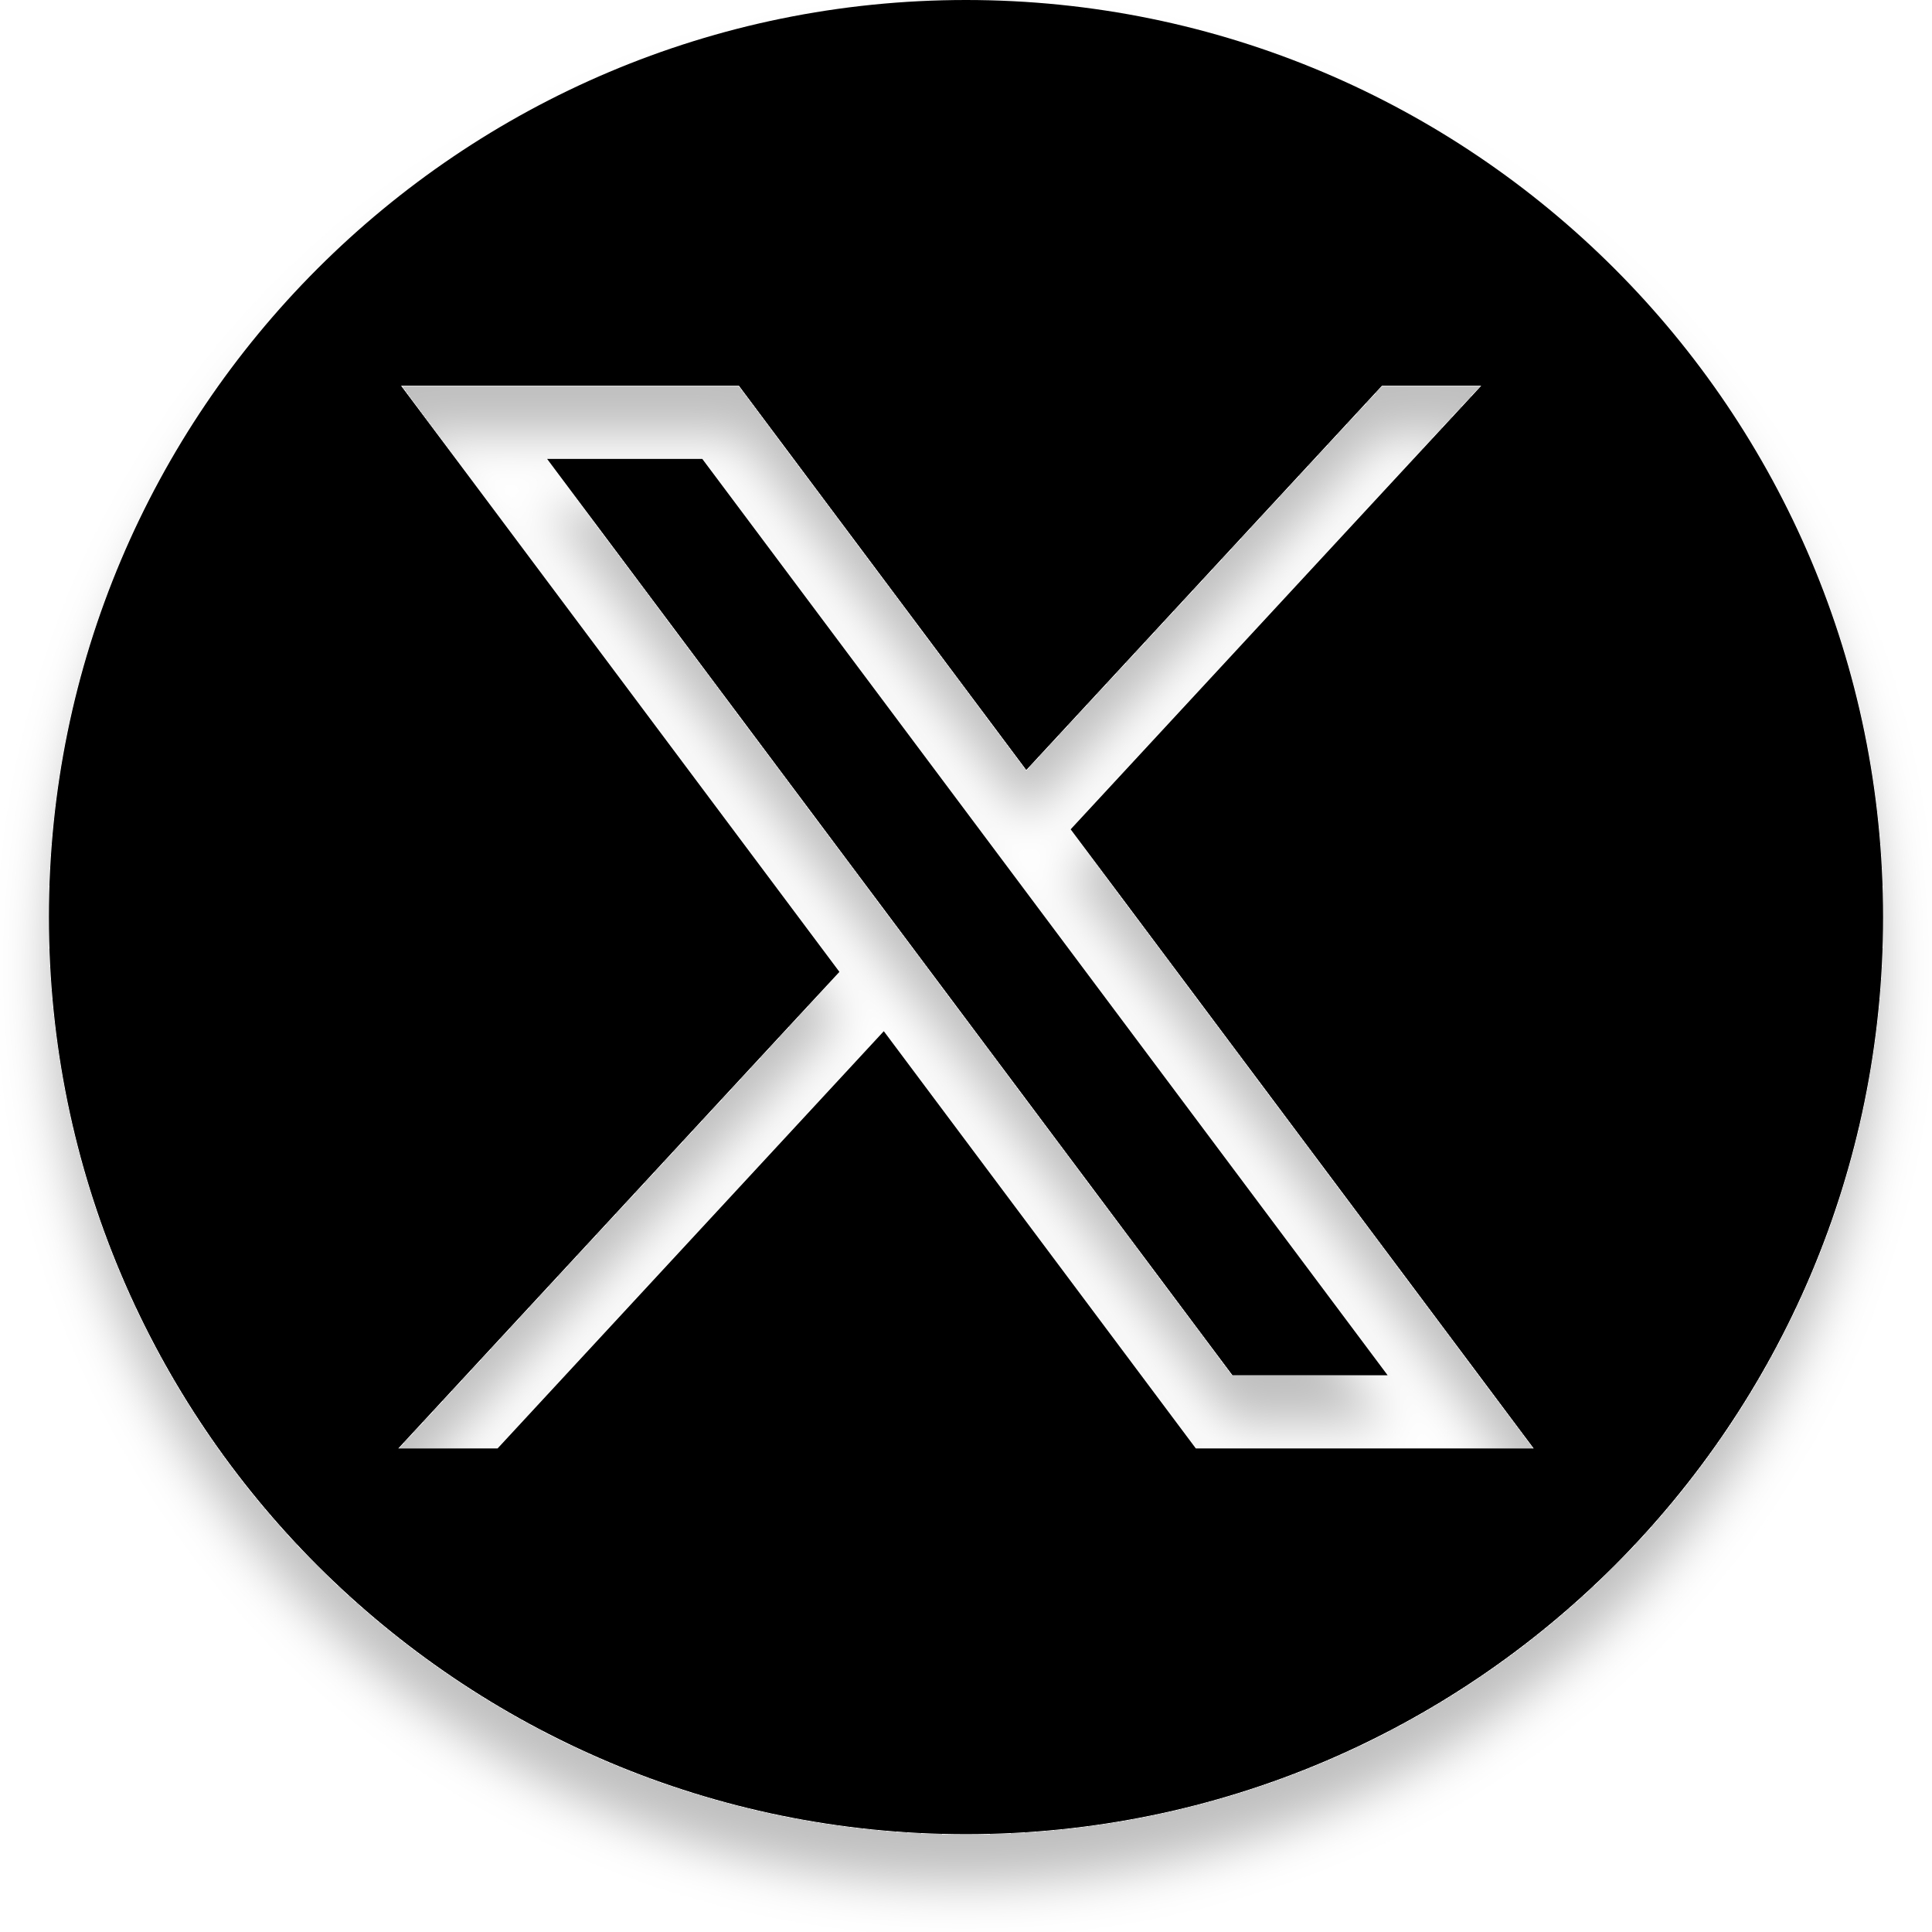
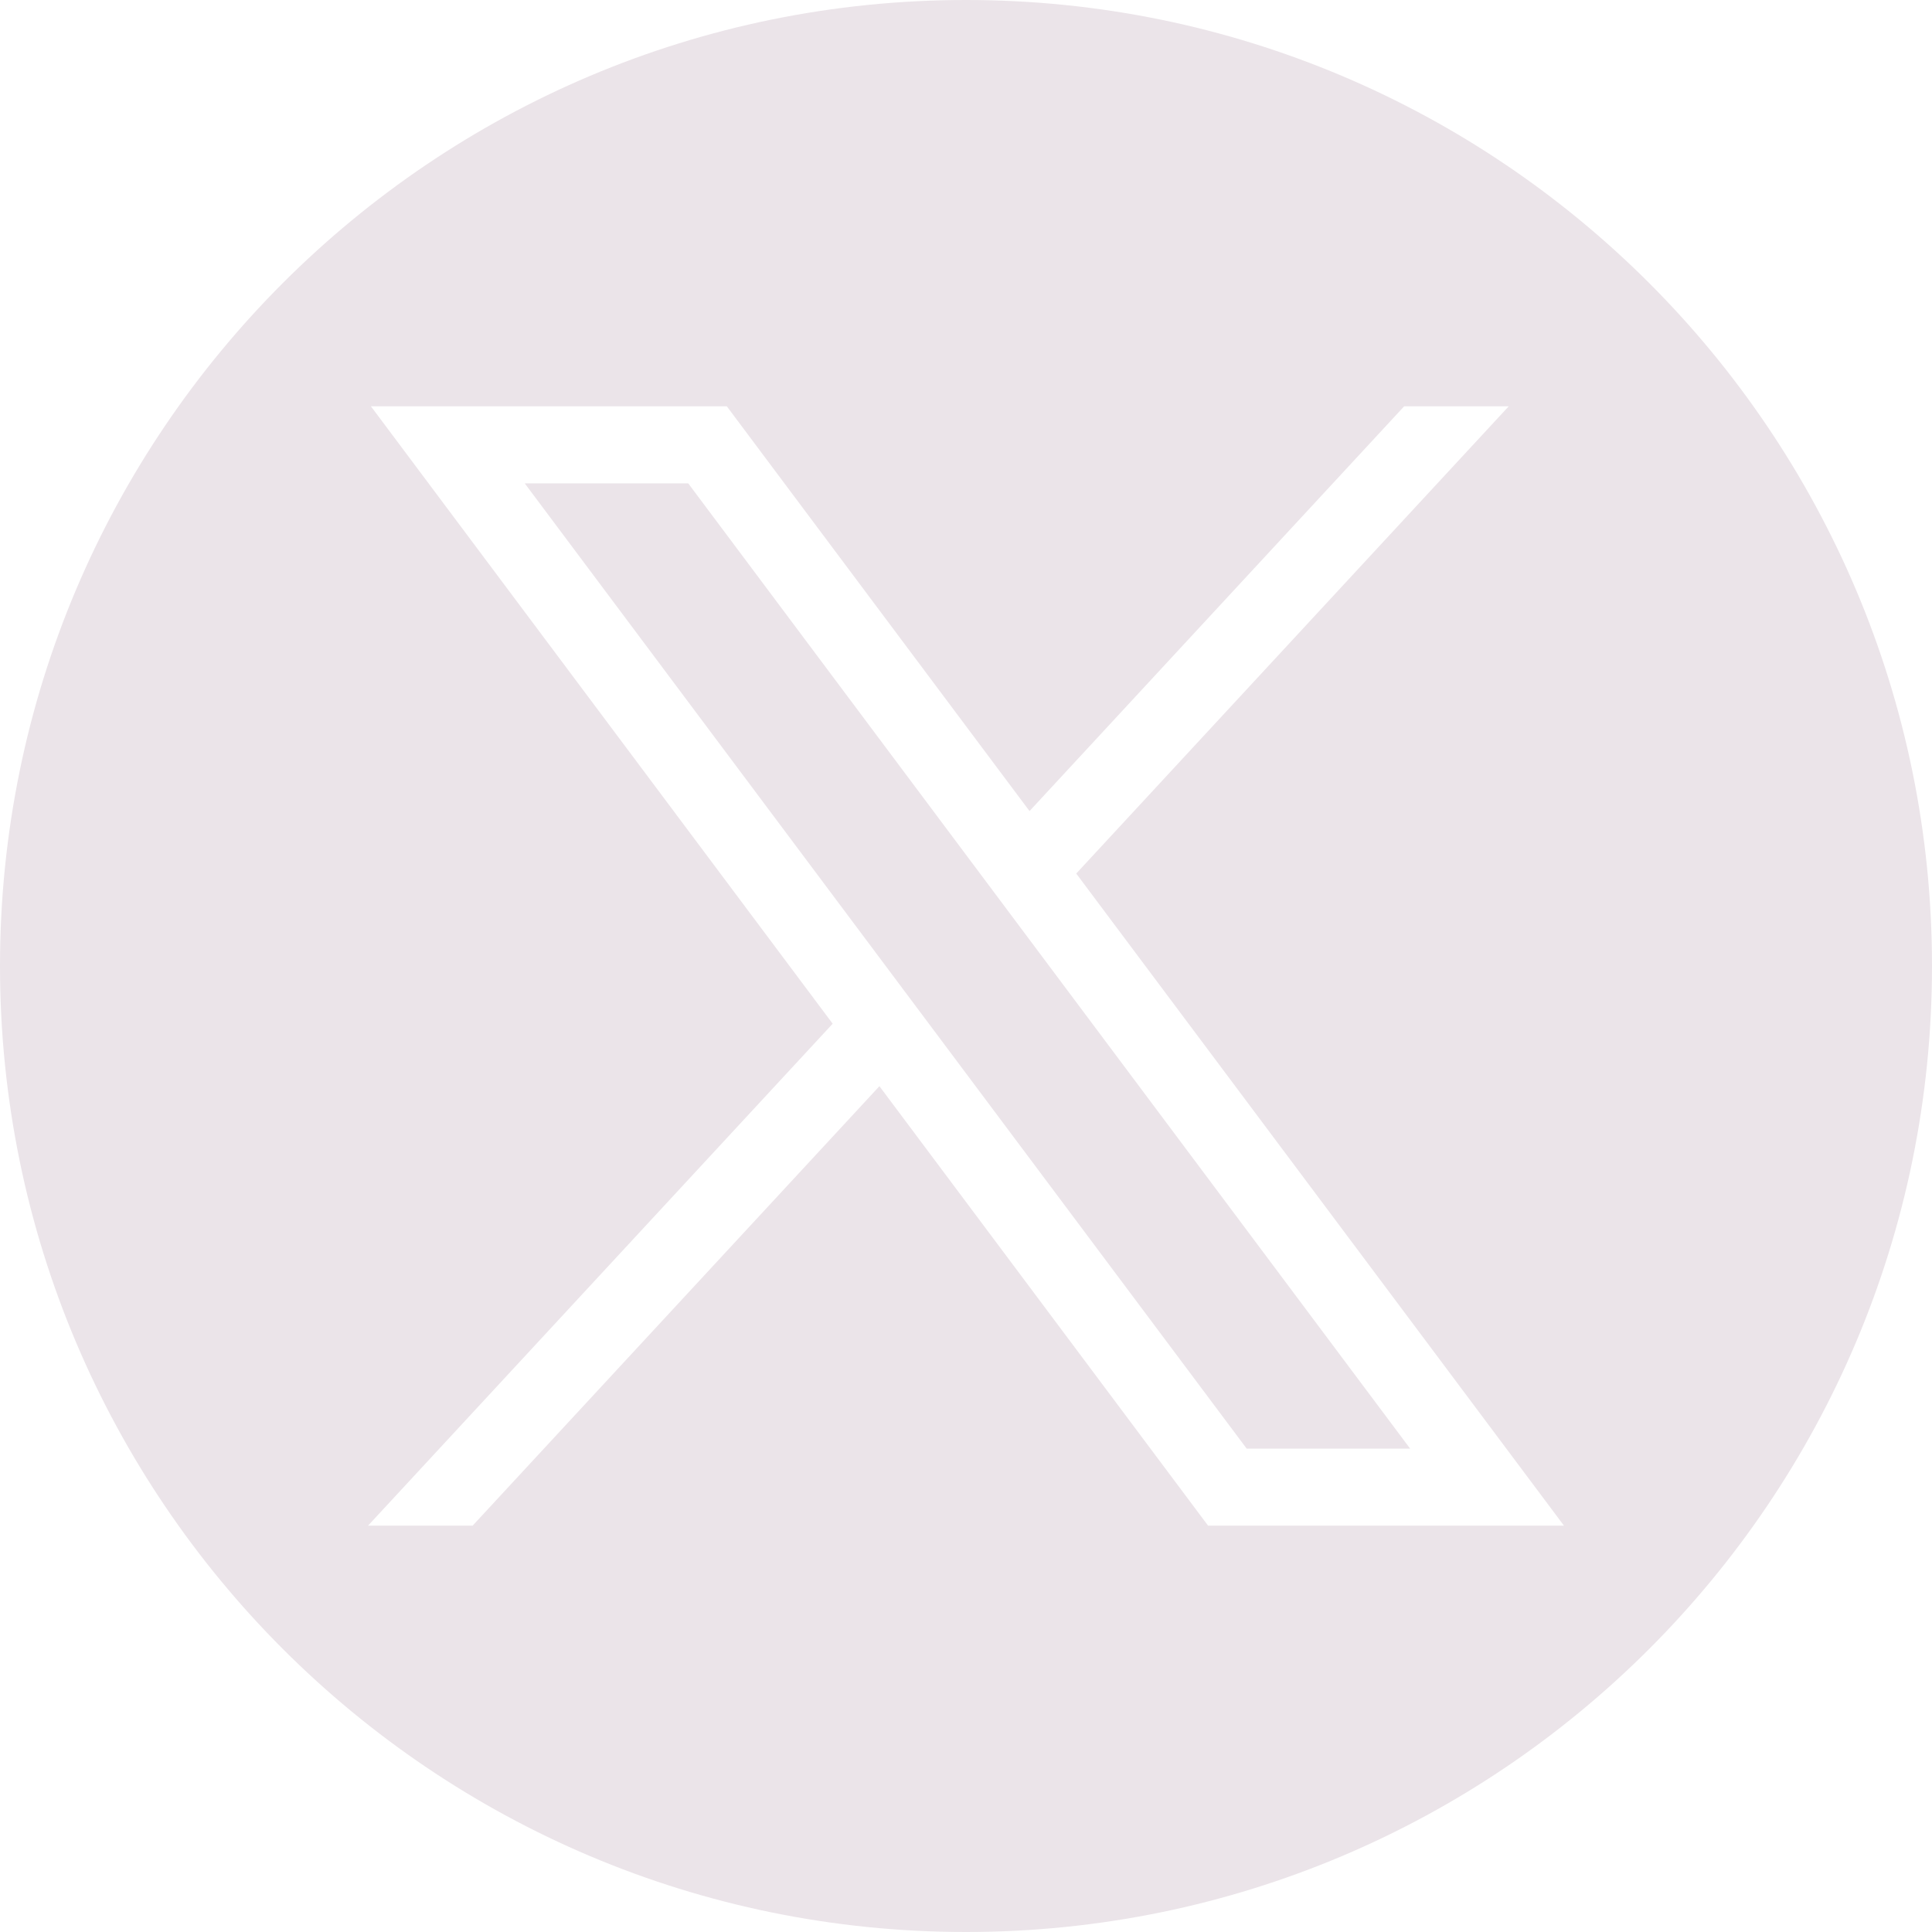
- <svg xmlns="http://www.w3.org/2000/svg" width="158" height="158" viewBox="0 0 158 158" fill="none">
-   <g filter="url(#filter0_d_817289_215)">
-     <path d="M57.433 37.527L113.483 112.47H100.791L44.74 37.527H57.433ZM154 75C154 116.422 120.421 150 79 150C37.579 150 4 116.422 4 75C4 33.579 37.579 0 79 0C120.421 0 154 33.579 154 75ZM125.425 118.451L87.558 67.822L121.137 31.546H113.018L83.931 62.971L60.43 31.546H32.8V31.547L68.649 79.48L32.574 118.452H40.694L72.278 84.331L97.795 118.452H125.425V118.451Z" fill="black" />
-   </g>
-   <defs>
-     <filter id="filter0_d_817289_215" x="0" y="0" width="158" height="158" filterUnits="userSpaceOnUse" color-interpolation-filters="sRGB">
-       <feFlood flood-opacity="0" result="BackgroundImageFix" />
-       <feColorMatrix in="SourceAlpha" type="matrix" values="0 0 0 0 0 0 0 0 0 0 0 0 0 0 0 0 0 0 127 0" result="hardAlpha" />
-       <feOffset dy="4" />
-       <feGaussianBlur stdDeviation="2" />
-       <feComposite in2="hardAlpha" operator="out" />
-       <feColorMatrix type="matrix" values="0 0 0 0 0 0 0 0 0 0 0 0 0 0 0 0 0 0 0.25 0" />
-       <feBlend mode="normal" in2="BackgroundImageFix" result="effect1_dropShadow_817289_215" />
-       <feBlend mode="normal" in="SourceGraphic" in2="effect1_dropShadow_817289_215" result="shape" />
-     </filter>
-   </defs>
+ <svg xmlns="http://www.w3.org/2000/svg" version="1.1" id="Layer_1" x="0px" y="0px" width="150px" height="150px" viewBox="0 0 150 150" enable-background="new 0 0 150 150" xml:space="preserve">
+   <path fill="#EBE4E9" d="M53.433,37.527l56.049,74.943H96.791L40.74,37.527H53.433z M150,75c0,41.422-33.579,75-75,75S0,116.422,0,75  C0,33.579,33.579,0,75,0S150,33.579,150,75z M121.425,118.451L83.559,67.822l33.578-36.276h-8.119L79.932,62.971L56.43,31.546H28.8  v0.001L64.649,79.48l-36.075,38.972h8.12l31.584-34.121l25.517,34.121L121.425,118.451L121.425,118.451z" />
</svg>
